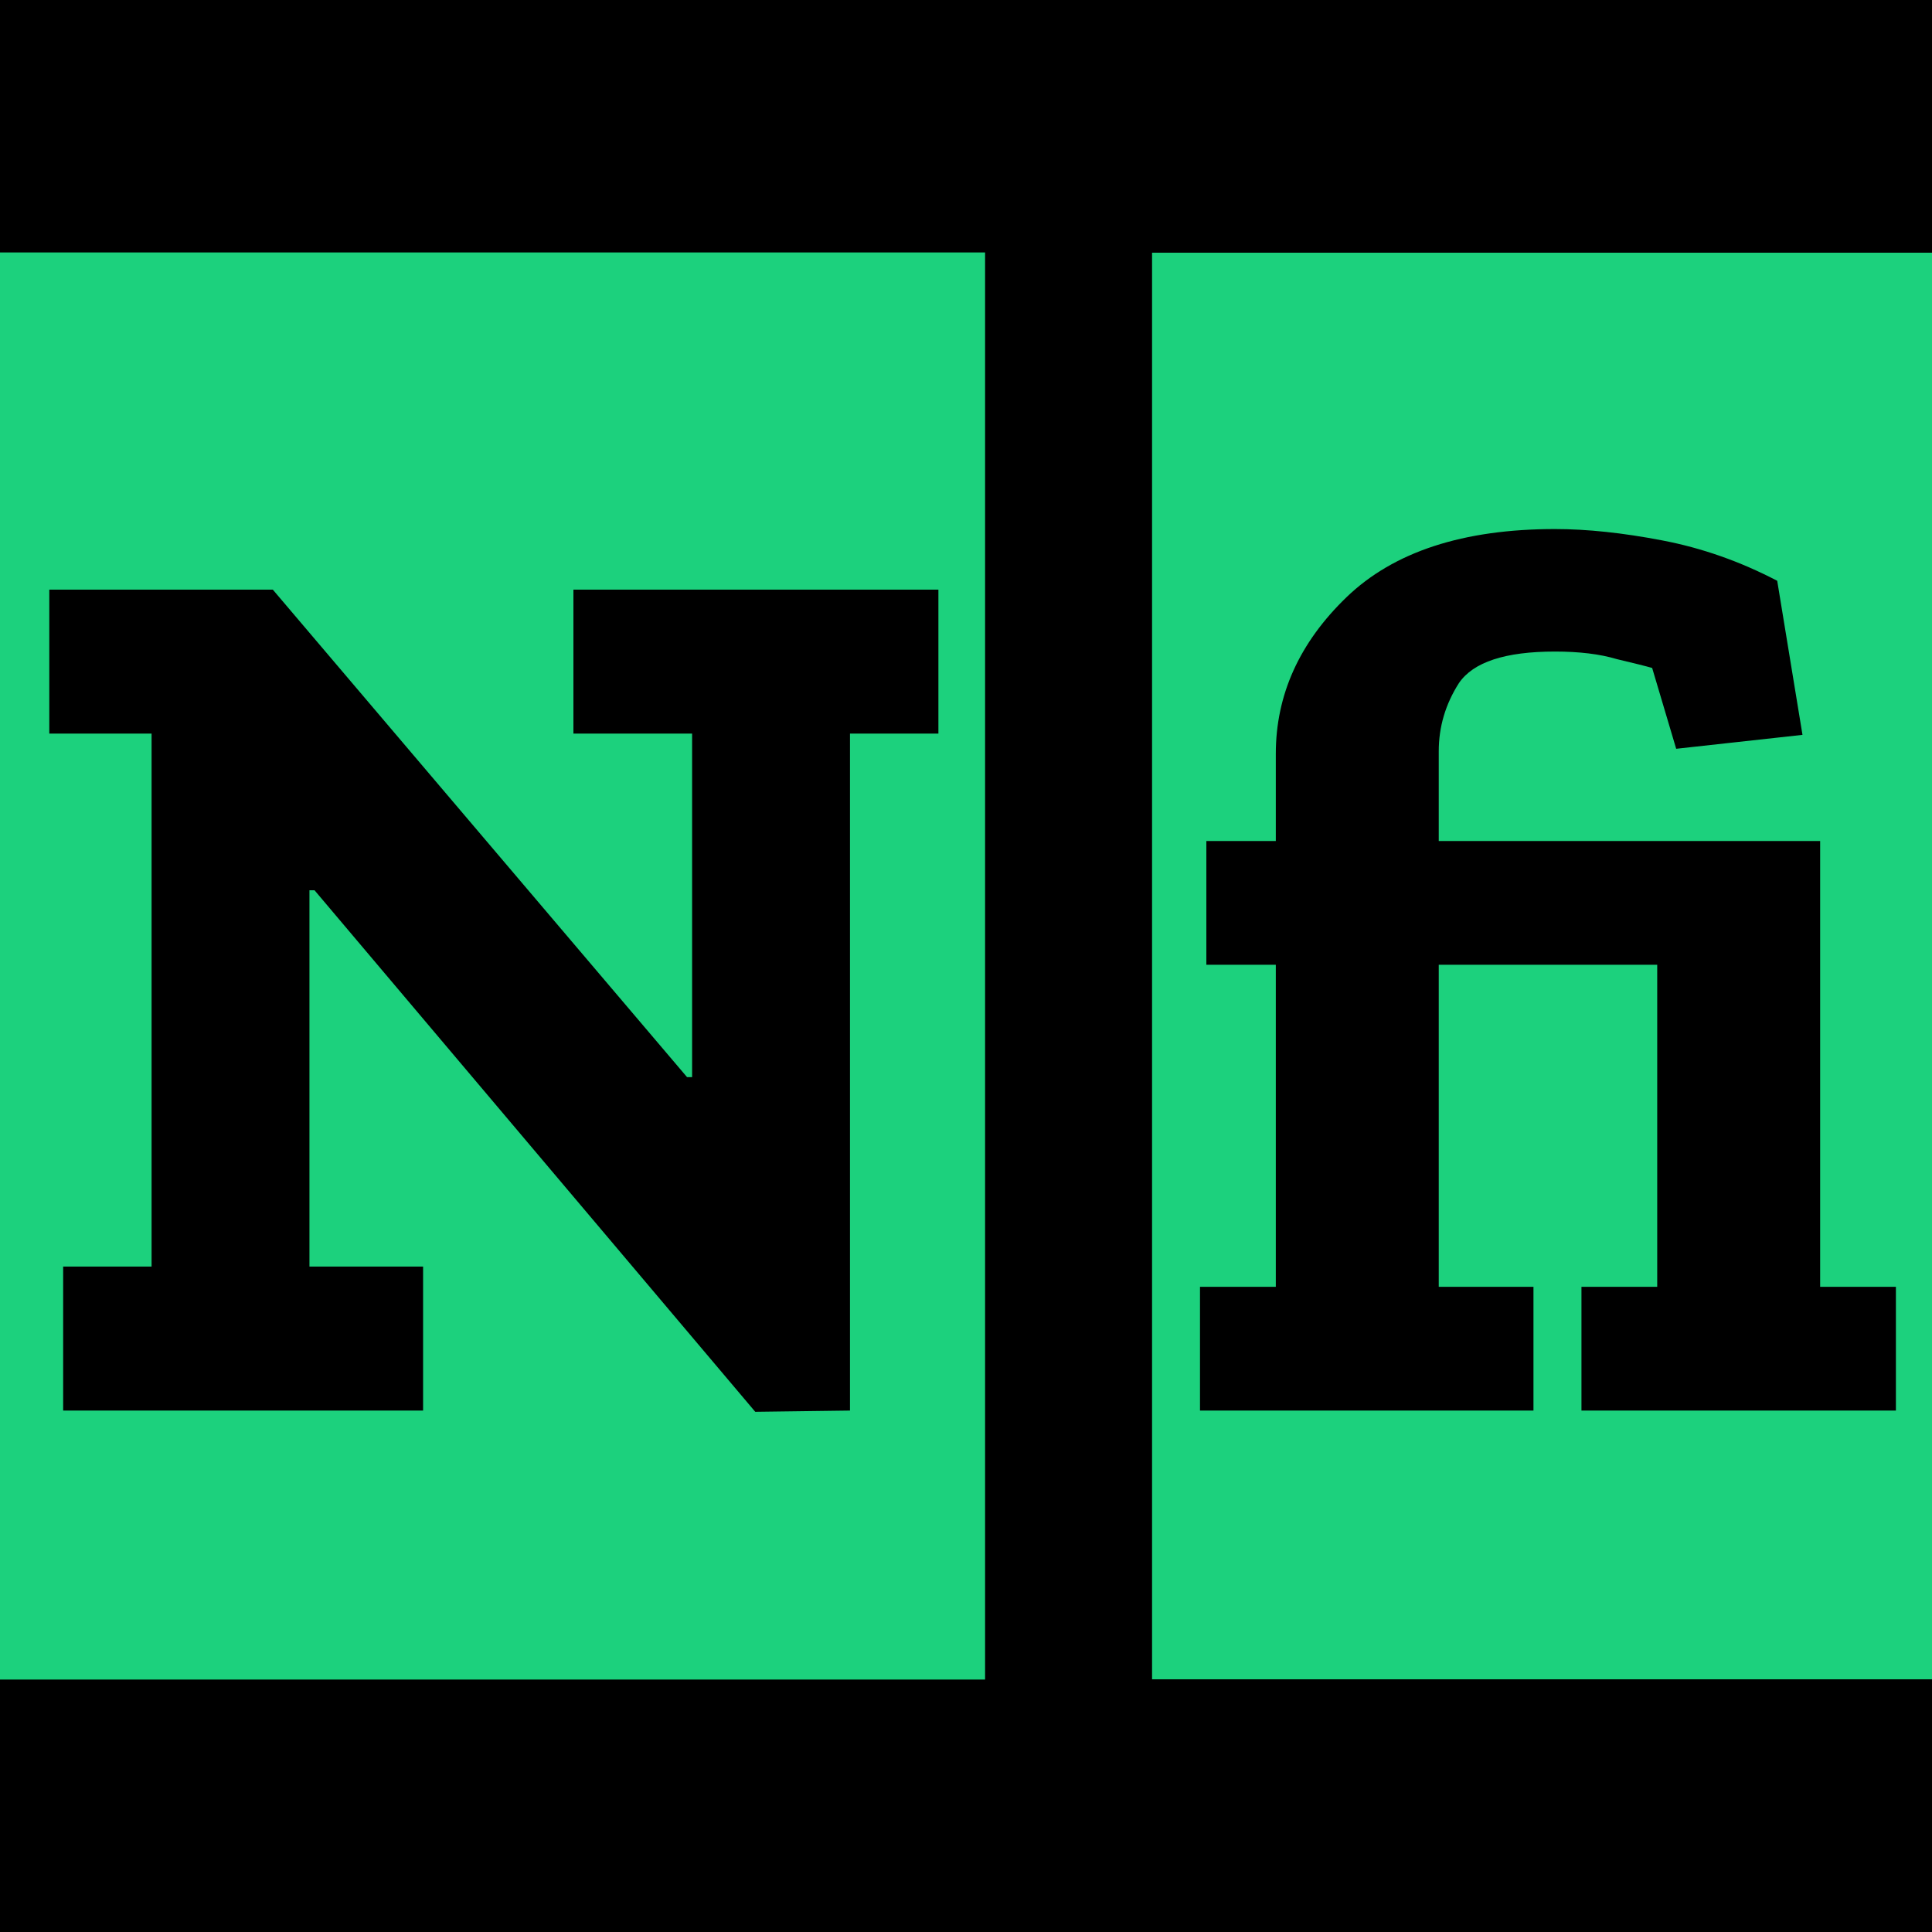
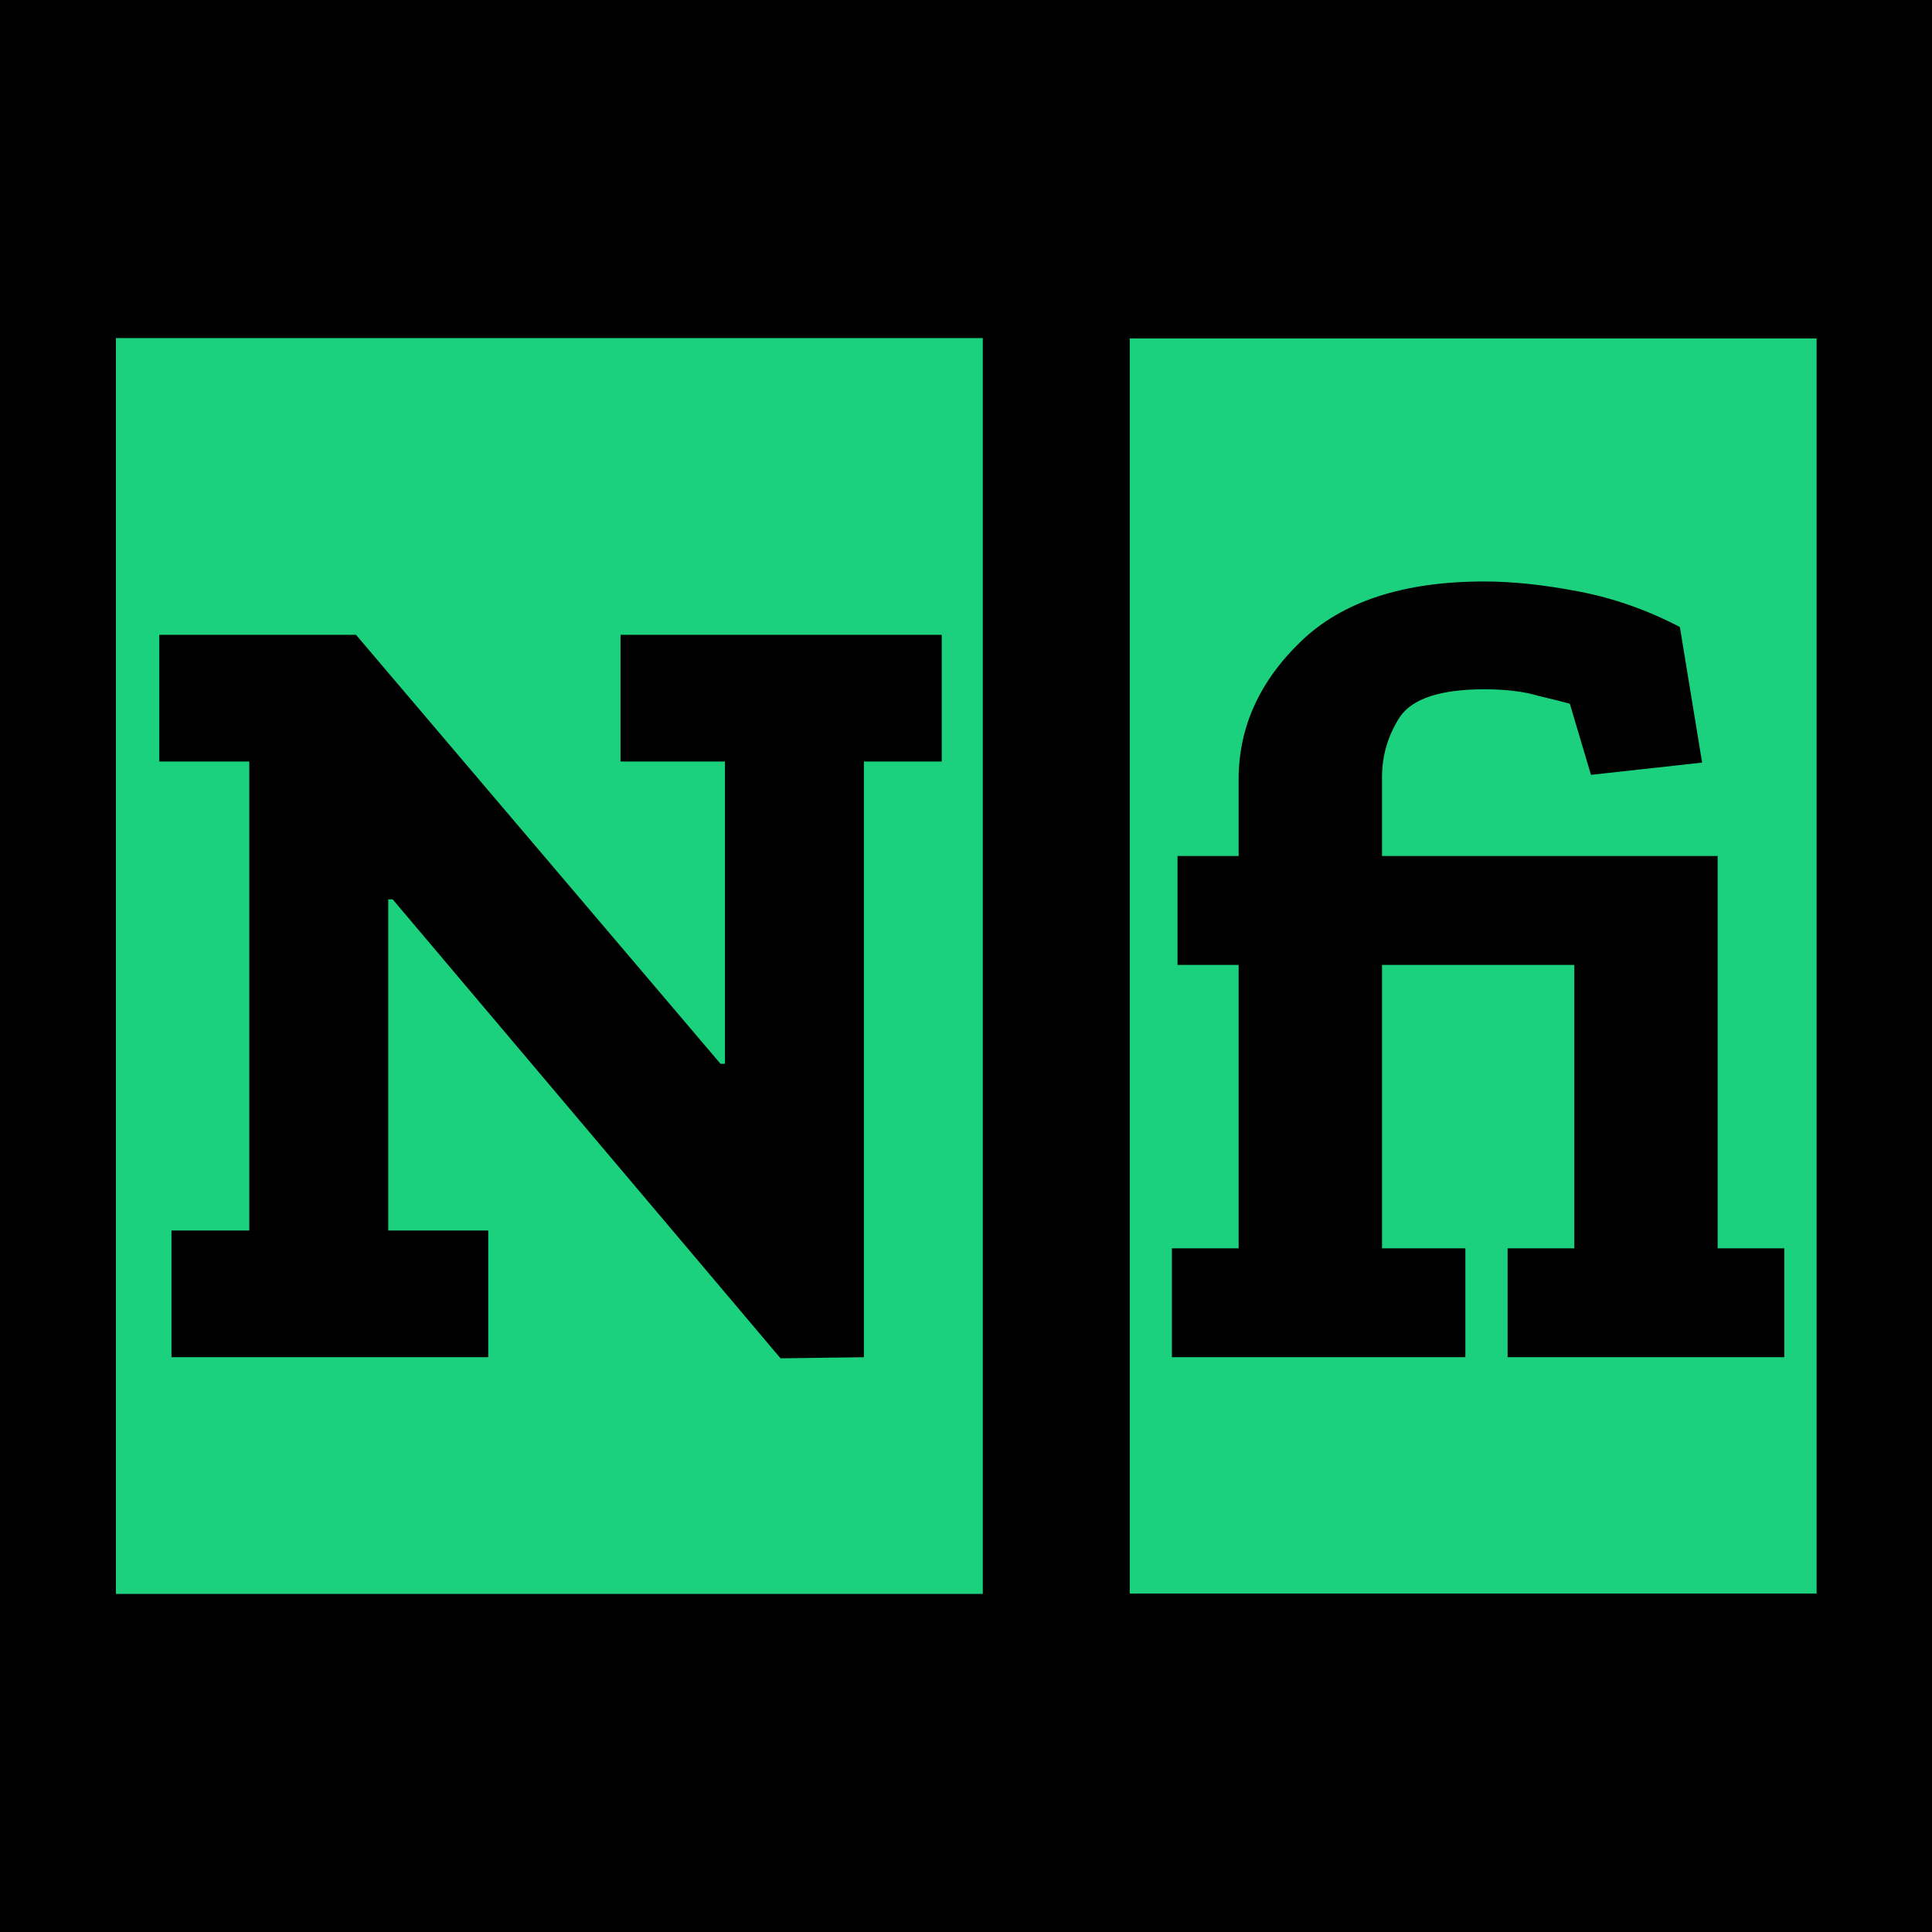
- <svg xmlns="http://www.w3.org/2000/svg" xmlns:xlink="http://www.w3.org/1999/xlink" viewBox="0 -4.245 32.49 32.49" preserveAspectRatio="xMidYMid meet">
-   <rect x="0" y="-4.245" width="32.49" height="32.49" fill="#000000" />
+ <svg xmlns="http://www.w3.org/2000/svg" xmlns:xlink="http://www.w3.org/1999/xlink" viewBox="-2.215 -6.46 36.92 36.92" preserveAspectRatio="xMidYMid meet">
+   <rect x="-2.215" y="-6.46" width="36.92" height="36.92" fill="#000000" />
  <defs>
    <clipPath id="__lottie_element_2">
      <rect width="80" height="24" x="0" y="0" />
    </clipPath>
    <g id="__lottie_element_3">
      <g transform="matrix(1,0,0,1,0,0)" opacity="1" style="display: block">
        <g opacity="1" transform="matrix(1,0,0,1,24.513,12)">
          <path fill="rgb(28,209,125)" fill-opacity="1" d=" M-5.596,-12 C-5.596,-12 55.44,-12 55.44,-12 C55.44,-12 55.44,12 55.44,12 C55.44,12 -5.596,12 -5.596,12 C-5.596,12 -5.596,-12 -5.596,-12z" />
        </g>
      </g>
    </g>
    <mask id="__lottie_element_3_1" mask-type="alpha">
      <use xlink:href="#__lottie_element_3" />
    </mask>
  </defs>
  <g clip-path="url(#__lottie_element_2)">
    <g transform="matrix(1,0,0,1,0,0)" opacity="1" style="display: block">
      <g opacity="1" transform="matrix(1,0,0,1,8.283,12)">
        <path fill="rgb(28,209,125)" fill-opacity="1" d=" M-8.283,-12 C-8.283,-12 8.283,-12 8.283,-12 C8.283,-12 8.283,12 8.283,12 C8.283,12 -8.283,12 -8.283,12 C-8.283,12 -8.283,-12 -8.283,-12z M6.011,-3.908 C6.011,-3.908 7.498,-3.908 7.498,-3.908 C7.498,-3.908 7.498,-6.329 7.498,-6.329 C7.498,-6.329 1.36,-6.329 1.36,-6.329 C1.36,-6.329 1.36,-3.908 1.36,-3.908 C1.36,-3.908 3.356,-3.908 3.356,-3.908 C3.356,-3.908 3.356,1.869 3.356,1.869 C3.356,1.869 3.271,1.869 3.271,1.869 C3.271,1.869 -3.695,-6.329 -3.695,-6.329 C-3.695,-6.329 -7.454,-6.329 -7.454,-6.329 C-7.454,-6.329 -7.454,-3.908 -7.454,-3.908 C-7.454,-3.908 -5.734,-3.908 -5.734,-3.908 C-5.734,-3.908 -5.734,5.055 -5.734,5.055 C-5.734,5.055 -7.221,5.055 -7.221,5.055 C-7.221,5.055 -7.221,7.476 -7.221,7.476 C-7.221,7.476 -1.168,7.476 -1.168,7.476 C-1.168,7.476 -1.168,5.055 -1.168,5.055 C-1.168,5.055 -3.079,5.055 -3.079,5.055 C-3.079,5.055 -3.079,-1.274 -3.079,-1.274 C-3.079,-1.274 -2.994,-1.274 -2.994,-1.274 C-2.994,-1.274 4.418,7.497 4.418,7.497 C4.418,7.497 6.011,7.476 6.011,7.476 C6.011,7.476 6.011,-3.908 6.011,-3.908z" />
      </g>
    </g>
    <g mask="url(#__lottie_element_3_1)" style="display: block">
      <g transform="matrix(1,0,0,1,-47.5,0)" opacity="1">
        <g opacity="1" transform="matrix(1,0,0,1,73.437,12)">
          <path fill="rgb(28,209,125)" fill-opacity="1" d=" M-6.563,-12 C-6.563,-12 6.563,-12 6.563,-12 C6.563,-12 6.563,12 6.563,12 C6.563,12 -6.563,12 -6.563,12 C-6.563,12 -6.563,-12 -6.563,-12z M1.932,-0.021 C1.932,-0.021 1.932,5.395 1.932,5.395 C1.932,5.395 0.658,5.395 0.658,5.395 C0.658,5.395 0.658,7.476 0.658,7.476 C0.658,7.476 5.946,7.476 5.946,7.476 C5.946,7.476 5.946,5.395 5.946,5.395 C5.946,5.395 4.672,5.395 4.672,5.395 C4.672,5.395 4.672,-2.102 4.672,-2.102 C4.672,-2.102 -1.742,-2.102 -1.742,-2.102 C-1.742,-2.102 -1.742,-3.61 -1.742,-3.61 C-1.742,-4.021 -1.629,-4.403 -1.403,-4.757 C-1.162,-5.111 -0.624,-5.288 0.212,-5.288 C0.622,-5.288 0.969,-5.246 1.252,-5.161 C1.55,-5.09 1.748,-5.041 1.847,-5.012 C1.847,-5.012 2.251,-3.653 2.251,-3.653 C2.251,-3.653 4.375,-3.887 4.375,-3.887 C4.375,-3.887 3.95,-6.478 3.95,-6.478 C3.327,-6.803 2.683,-7.03 2.017,-7.157 C1.351,-7.285 0.75,-7.348 0.212,-7.348 C-1.332,-7.348 -2.5,-6.966 -3.293,-6.202 C-4.086,-5.437 -4.482,-4.559 -4.482,-3.568 C-4.482,-3.568 -4.482,-2.102 -4.482,-2.102 C-4.482,-2.102 -5.65,-2.102 -5.65,-2.102 C-5.65,-2.102 -5.65,-0.021 -5.65,-0.021 C-5.65,-0.021 -4.482,-0.021 -4.482,-0.021 C-4.482,-0.021 -4.482,5.395 -4.482,5.395 C-4.482,5.395 -5.757,5.395 -5.757,5.395 C-5.757,5.395 -5.757,7.476 -5.757,7.476 C-5.757,7.476 -0.149,7.476 -0.149,7.476 C-0.149,7.476 -0.149,5.395 -0.149,5.395 C-0.149,5.395 -1.742,5.395 -1.742,5.395 C-1.742,5.395 -1.742,-0.021 -1.742,-0.021 C-1.742,-0.021 1.932,-0.021 1.932,-0.021z" />
        </g>
        <g opacity="1" transform="matrix(1,0,0,1,59.193,12)">
          <path fill="rgb(28,209,125)" fill-opacity="1" d=" M-5.331,-12 C-5.331,-12 5.331,-12 5.331,-12 C5.331,-12 5.331,12 5.331,12 C5.331,12 -5.331,12 -5.331,12 C-5.331,12 -5.331,-12 -5.331,-12z M4.715,4.461 C4.715,4.461 2.421,4.036 2.421,4.036 C2.364,4.319 2.201,4.638 1.932,4.992 C1.677,5.345 1.182,5.522 0.446,5.522 C-0.899,5.522 -1.65,4.765 -1.806,3.25 C-1.806,3.25 4.481,3.25 4.481,3.25 C4.58,2.797 4.63,2.337 4.63,1.869 C4.616,0.623 4.191,-0.382 3.355,-1.146 C2.534,-1.911 1.458,-2.293 0.127,-2.293 C-1.388,-2.293 -2.57,-1.798 -3.42,-0.807 C-4.255,0.17 -4.673,1.395 -4.673,2.868 C-4.673,4.468 -4.213,5.671 -3.292,6.478 C-2.358,7.285 -1.176,7.689 0.254,7.689 C1.628,7.689 2.697,7.363 3.462,6.712 C4.226,6.061 4.644,5.31 4.715,4.461z M1.805,1.657 C1.805,1.657 -1.784,1.657 -1.784,1.657 C-1.7,1.062 -1.501,0.581 -1.19,0.213 C-0.878,-0.155 -0.439,-0.339 0.127,-0.339 C0.778,-0.339 1.231,-0.127 1.486,0.298 C1.755,0.723 1.862,1.176 1.805,1.657z" />
        </g>
        <g opacity="1" transform="matrix(1,0,0,1,41.985,12)">
          <path fill="rgb(28,209,125)" fill-opacity="1" d=" M-9.525,-12 C-9.525,-12 9.525,-12 9.525,-12 C9.525,-12 9.525,12 9.525,12 C9.525,12 -9.525,12 -9.525,12 C-9.525,12 -9.525,-12 -9.525,-12z M5.023,7.476 C5.023,7.476 9.038,7.476 9.038,7.476 C9.038,7.476 9.038,5.416 9.038,5.416 C9.038,5.416 7.764,5.416 7.764,5.416 C7.764,5.416 7.764,1.019 7.764,1.019 C7.764,-0.113 7.431,-0.949 6.766,-1.487 C6.1,-2.025 5.335,-2.294 4.471,-2.294 C2.956,-2.294 1.916,-1.607 1.35,-0.234 C1.123,-0.928 0.72,-1.444 0.139,-1.784 C-0.441,-2.124 -1.08,-2.294 -1.773,-2.294 C-3.104,-2.294 -4.074,-1.749 -4.683,-0.659 C-4.683,-0.659 -4.683,-2.103 -4.683,-2.103 C-4.683,-2.103 -8.676,-2.103 -8.676,-2.103 C-8.676,-2.103 -8.676,-0.021 -8.676,-0.021 C-8.676,-0.021 -7.423,-0.021 -7.423,-0.021 C-7.423,-0.021 -7.423,5.416 -7.423,5.416 C-7.423,5.416 -8.697,5.416 -8.697,5.416 C-8.697,5.416 -8.697,7.476 -8.697,7.476 C-8.697,7.476 -2.857,7.476 -2.857,7.476 C-2.857,7.476 -2.857,5.416 -2.857,5.416 C-2.857,5.416 -4.683,5.416 -4.683,5.416 C-4.683,5.416 -4.683,2.06 -4.683,2.06 C-4.683,1.395 -4.542,0.849 -4.258,0.425 C-3.975,0 -3.501,-0.213 -2.835,-0.213 C-2.297,-0.213 -1.893,-0.036 -1.624,0.318 C-1.341,0.672 -1.2,1.26 -1.2,2.081 C-1.2,2.081 -1.2,7.476 -1.2,7.476 C-1.2,7.476 2.814,7.476 2.814,7.476 C2.814,7.476 2.814,5.416 2.814,5.416 C2.814,5.416 1.54,5.416 1.54,5.416 C1.54,5.416 1.54,2.06 1.54,2.06 C1.54,1.395 1.681,0.849 1.965,0.425 C2.262,0 2.737,-0.213 3.389,-0.213 C3.927,-0.213 4.329,-0.036 4.598,0.318 C4.881,0.672 5.023,1.26 5.023,2.081 C5.023,2.081 5.023,7.476 5.023,7.476z" />
        </g>
        <g opacity="1" transform="matrix(1,0,0,1,24.513,12)">
          <path fill="rgb(28,209,125)" fill-opacity="1" d=" M-5.596,-12 C-5.596,-12 5.596,-12 5.596,-12 C5.596,-12 5.596,12 5.596,12 C5.596,12 -5.596,12 -5.596,12 C-5.596,12 -5.596,-12 -5.596,-12z M-3.939,-1.423 C-3.939,-1.423 -4.365,1.062 -4.365,1.062 C-4.365,1.062 -2.176,1.295 -2.176,1.295 C-2.176,1.295 -1.816,-0.064 -1.816,-0.064 C-1.59,-0.177 -1.362,-0.248 -1.135,-0.276 C-0.895,-0.319 -0.633,-0.34 -0.35,-0.34 C0.429,-0.34 0.882,-0.106 1.01,0.361 C1.151,0.828 1.221,1.31 1.221,1.805 C1.221,1.805 1.221,2.124 1.221,2.124 C0.782,2.067 0.259,2.039 -0.35,2.039 C-1.44,2.039 -2.46,2.23 -3.409,2.612 C-4.344,2.995 -4.811,3.773 -4.811,4.949 C-4.811,5.954 -4.492,6.662 -3.855,7.073 C-3.218,7.483 -2.552,7.688 -1.859,7.688 C-1.08,7.688 -0.443,7.49 0.053,7.094 C0.563,6.697 0.952,6.258 1.221,5.777 C1.221,5.777 1.221,5.798 1.221,5.798 C1.363,7.058 2.064,7.688 3.325,7.688 C3.919,7.688 4.492,7.54 5.044,7.242 C5.044,7.242 5.023,5.798 5.023,5.798 C4.881,5.841 4.748,5.862 4.62,5.862 C4.181,5.862 3.962,5.614 3.962,5.119 C3.962,5.119 3.962,0.956 3.962,0.956 C3.962,-0.135 3.586,-0.949 2.835,-1.487 C2.085,-2.025 1.194,-2.294 0.16,-2.294 C-0.619,-2.294 -1.292,-2.23 -1.859,-2.103 C-2.411,-1.989 -3.104,-1.763 -3.939,-1.423z M1.221,3.568 C1.15,4.319 0.904,4.871 0.479,5.225 C0.068,5.565 -0.378,5.734 -0.859,5.734 C-1.27,5.734 -1.56,5.628 -1.73,5.416 C-1.9,5.203 -1.986,4.942 -1.986,4.63 C-1.986,4.106 -1.802,3.759 -1.434,3.589 C-1.066,3.405 -0.64,3.313 -0.158,3.313 C0.068,3.313 0.295,3.327 0.521,3.356 C0.762,3.384 0.994,3.412 1.221,3.441 C1.221,3.441 1.221,3.568 1.221,3.568z" />
        </g>
      </g>
    </g>
  </g>
</svg>
